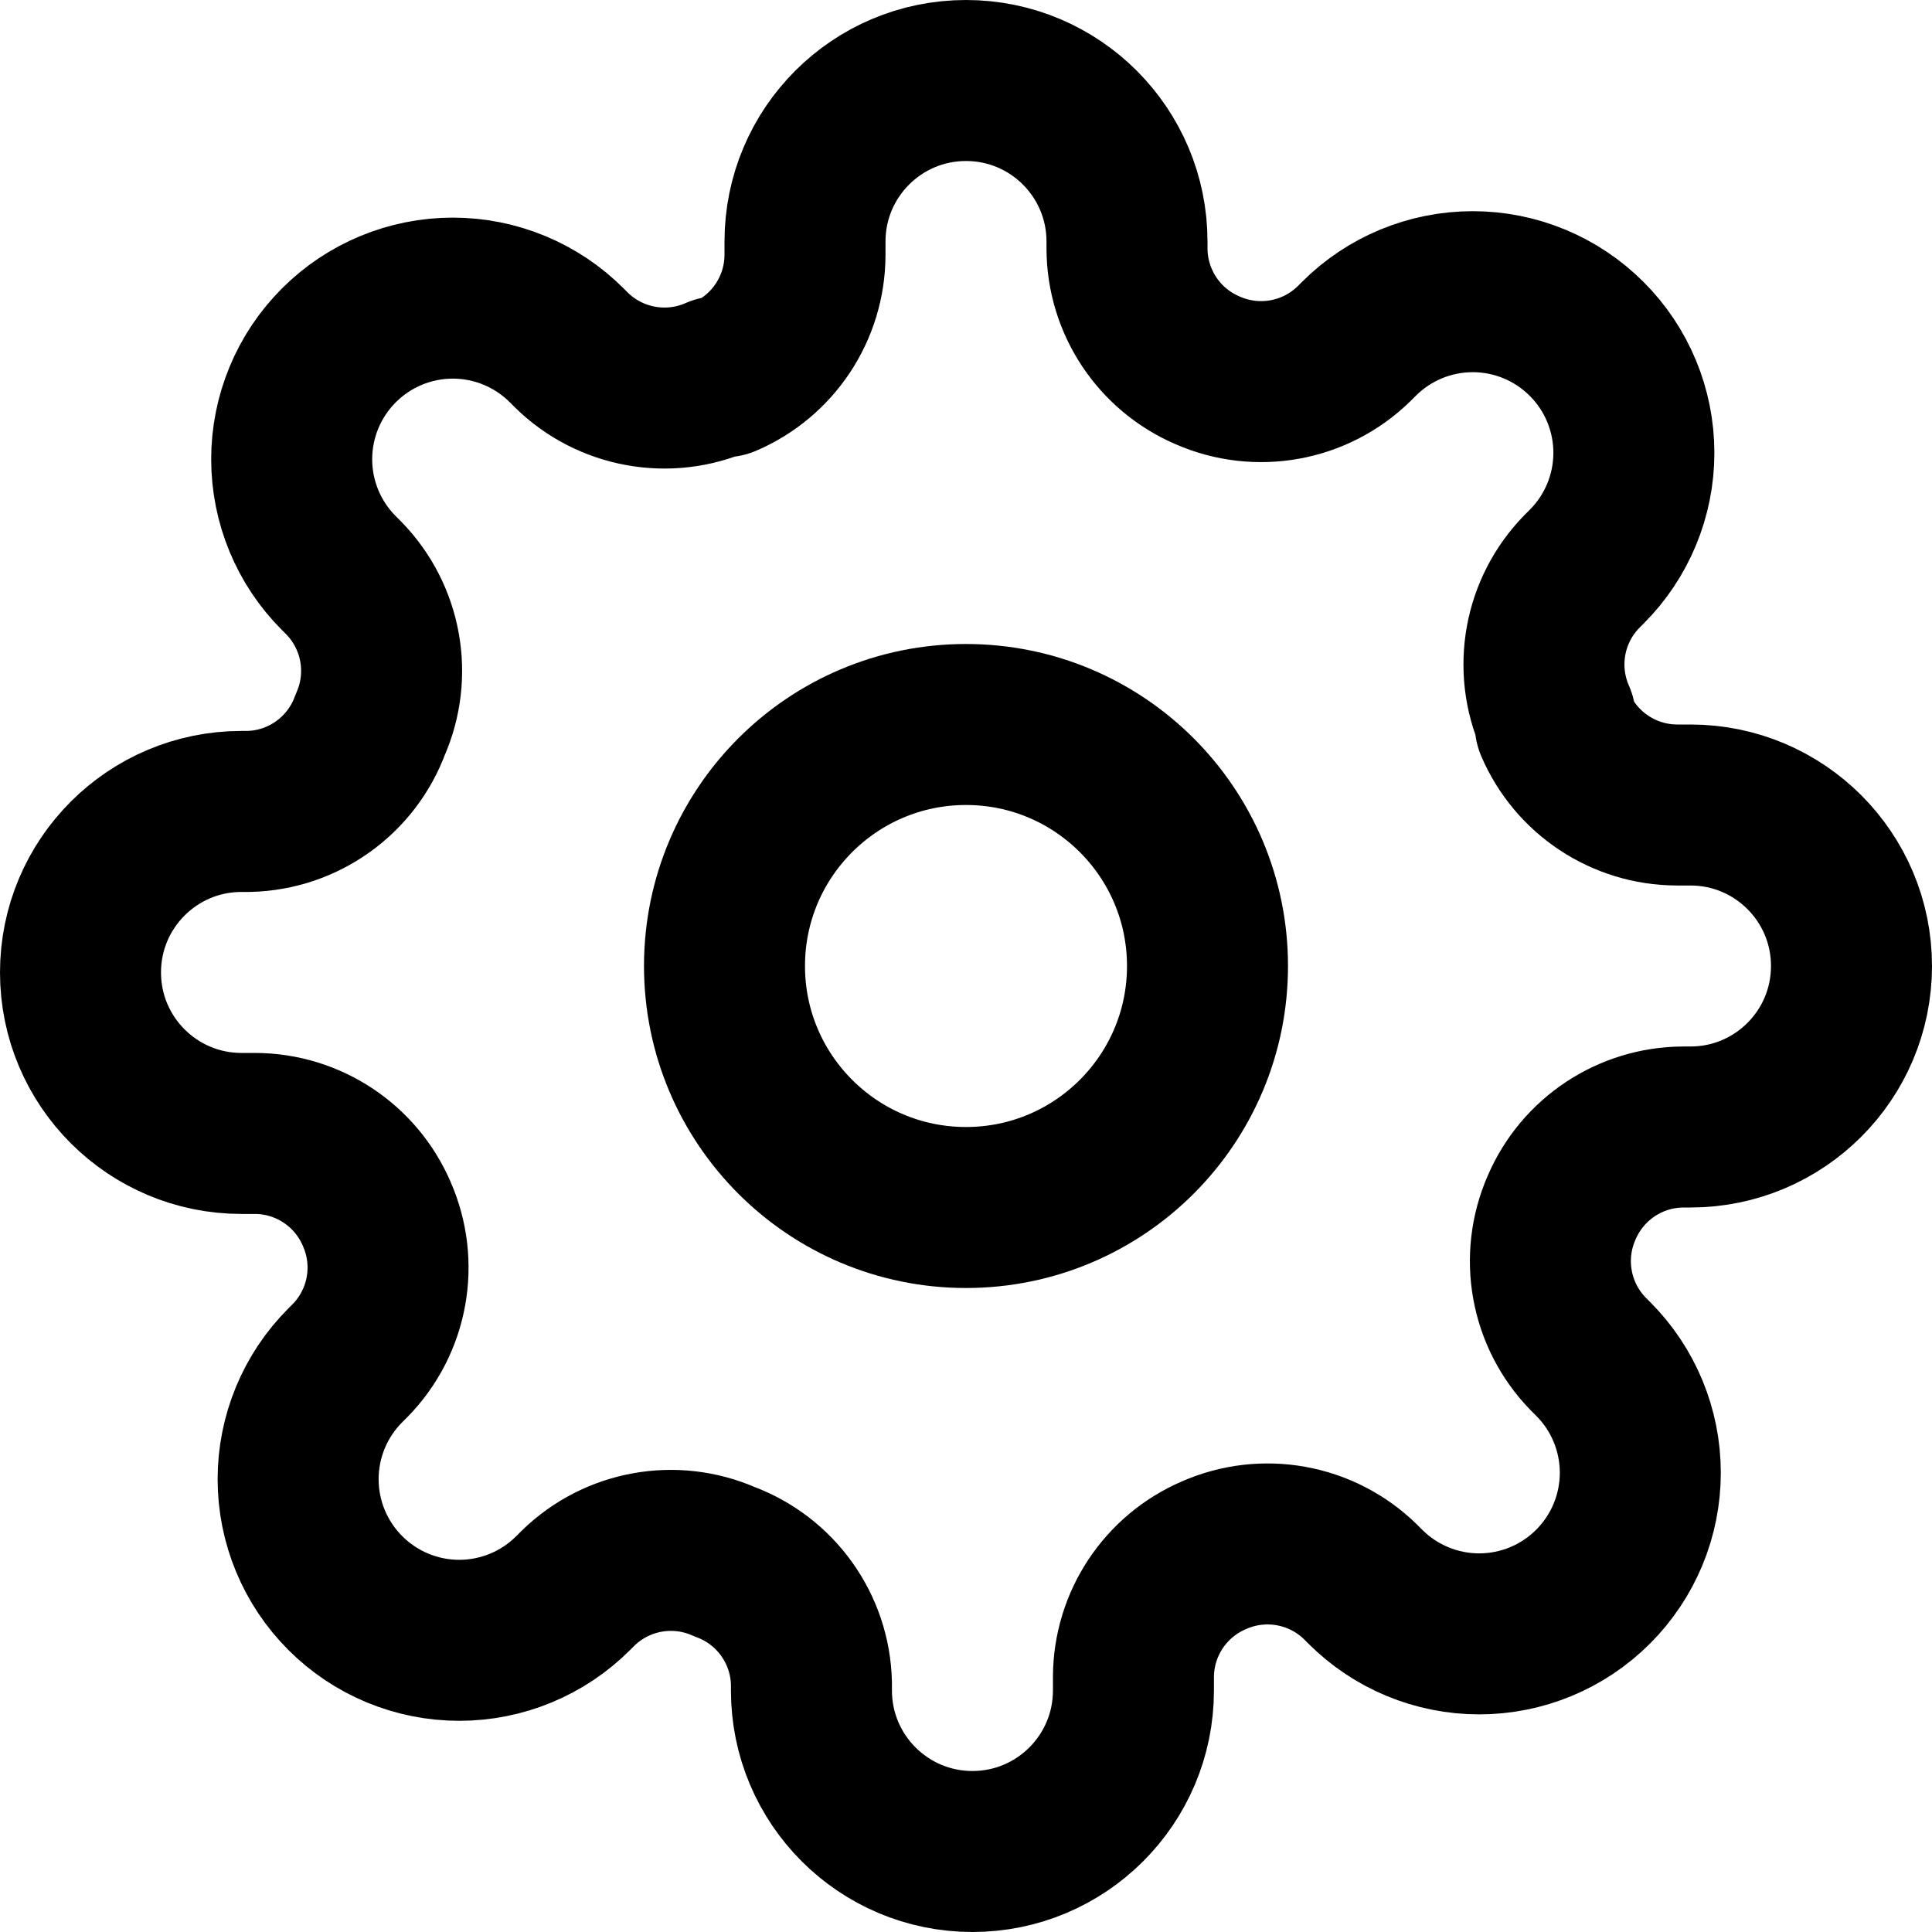
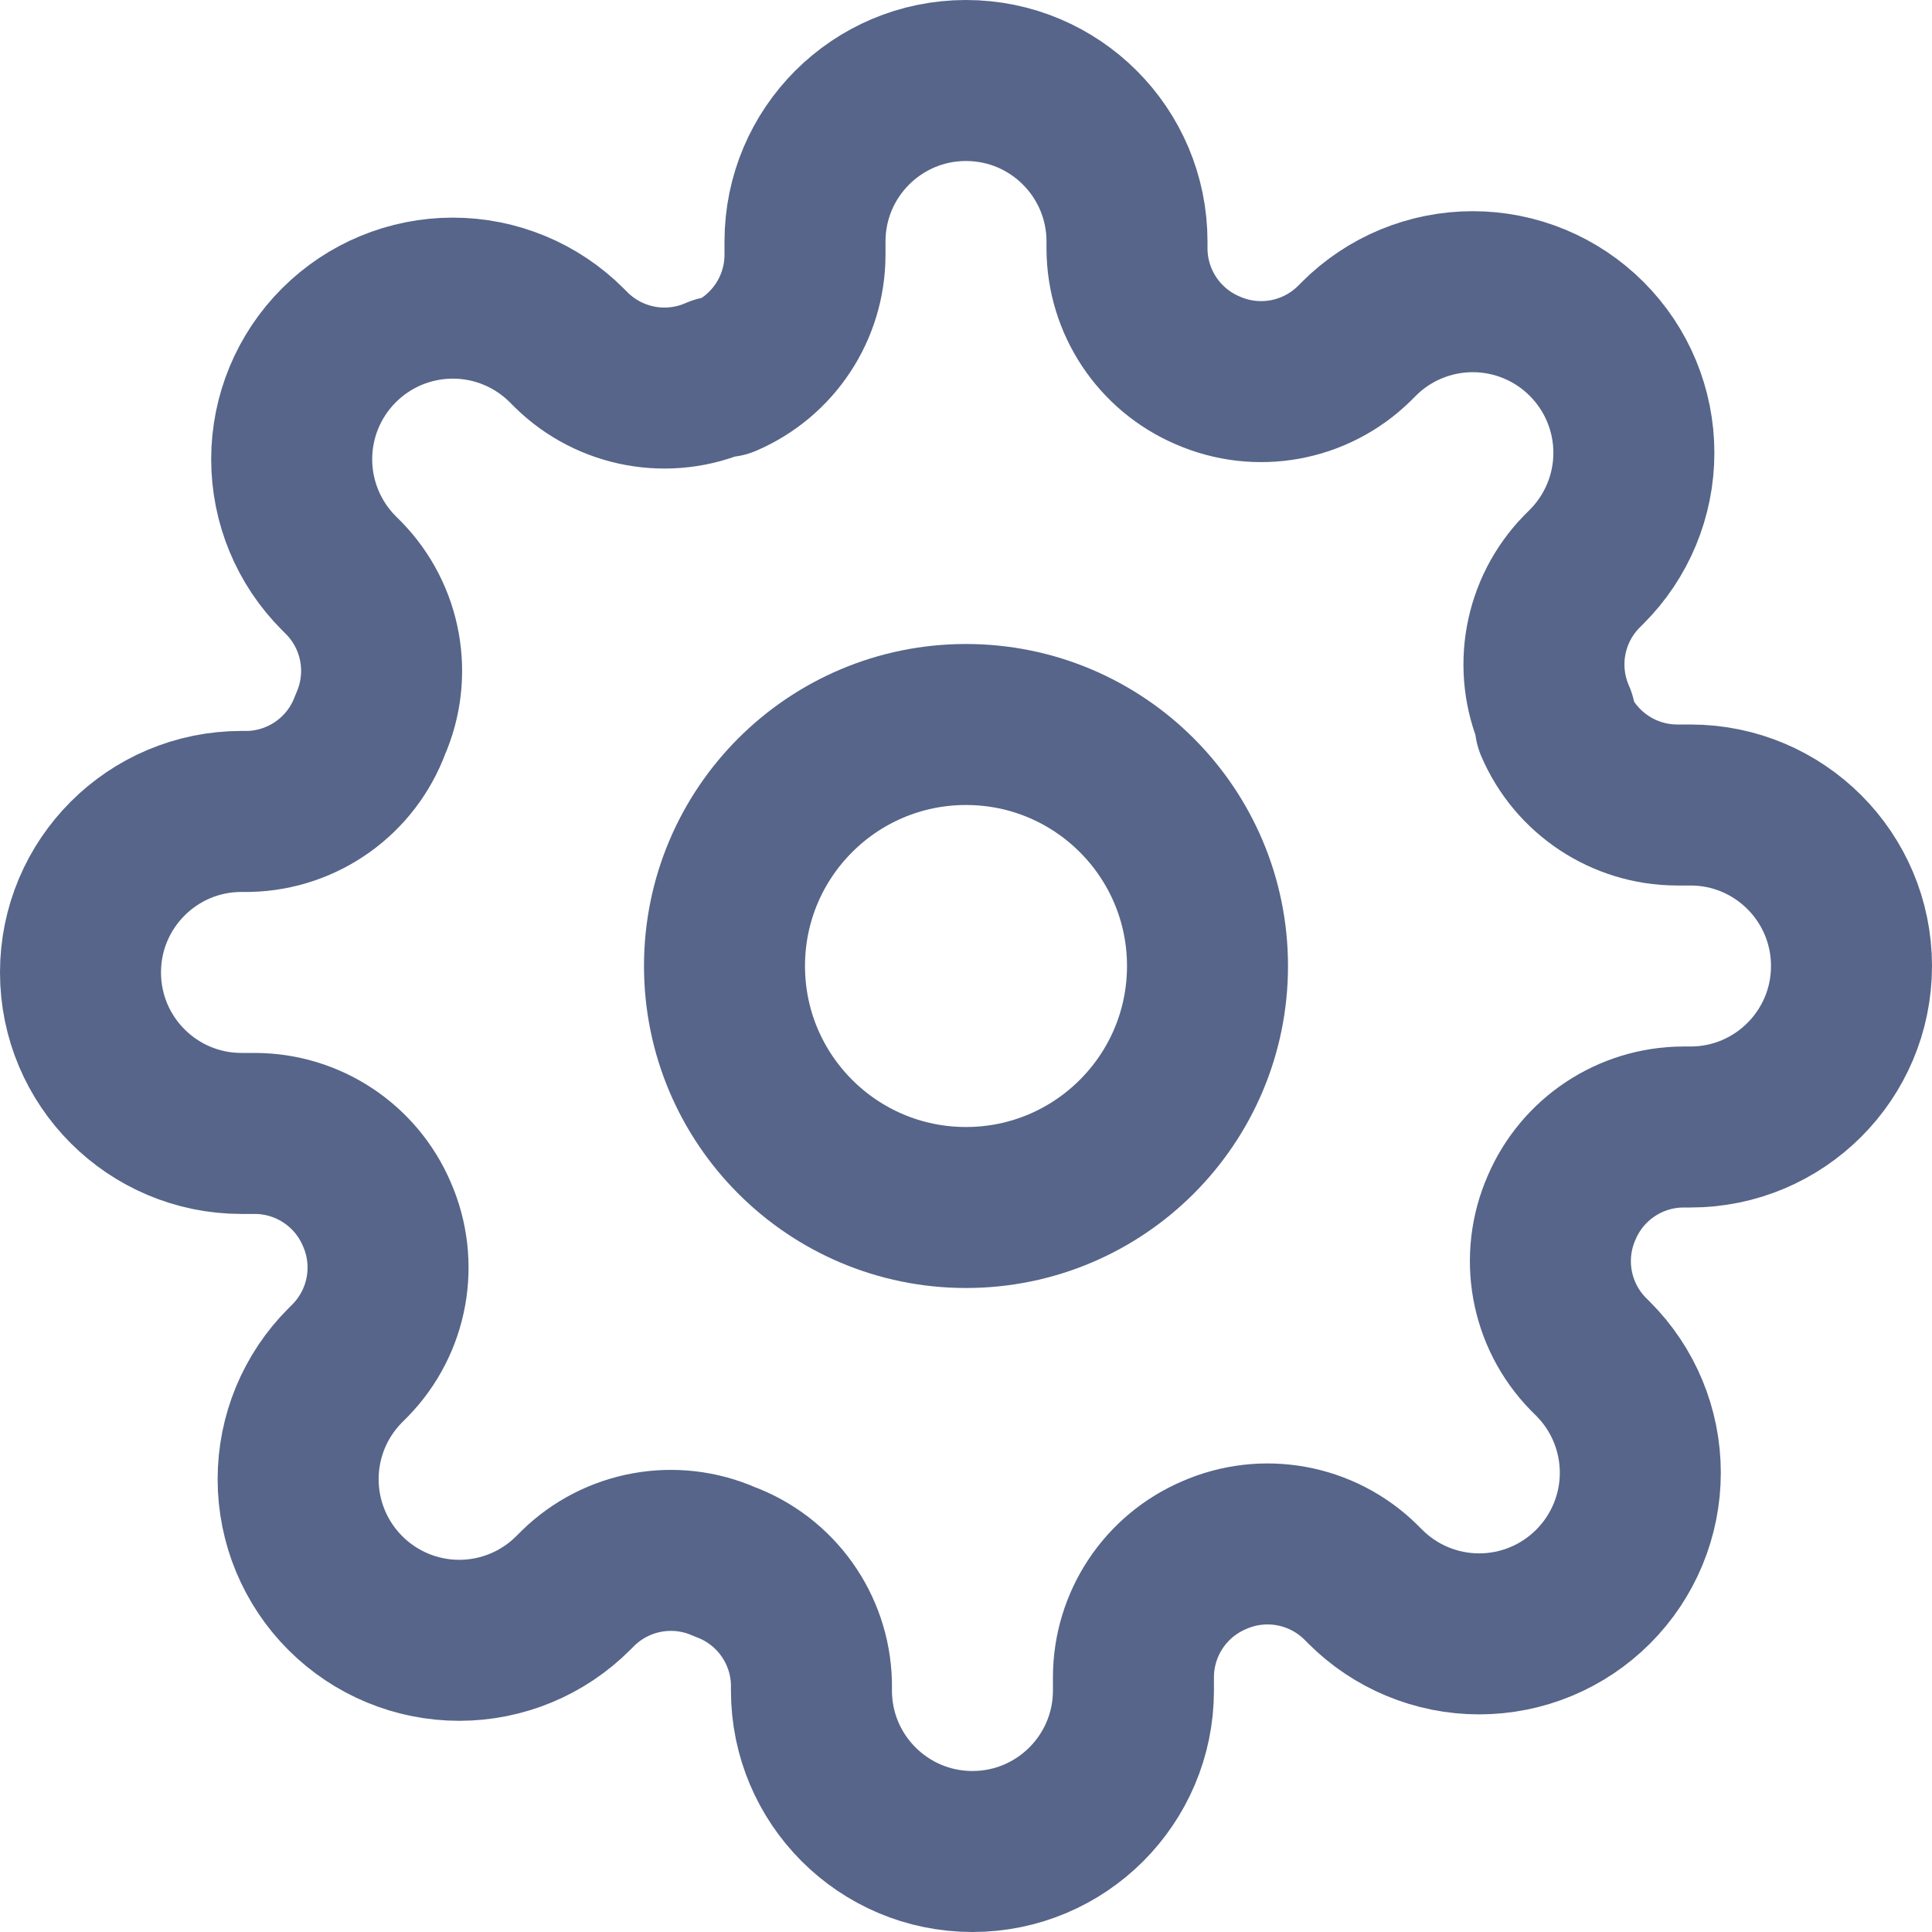
- <svg xmlns="http://www.w3.org/2000/svg" width="24" height="24" viewBox="0 0 24 24" fill="none" stroke="currentColor" stroke-width="2" stroke-linecap="round" stroke-linejoin="round" class="feather feather-settings">
+ <svg xmlns="http://www.w3.org/2000/svg" width="24" height="24" viewBox="0 0 24 24" fill="none" stroke="#566589" stroke-width="2" stroke-linecap="round" stroke-linejoin="round" class="feather feather-settings">
  <circle cx="12" cy="12" r="3" />
  <path d="M19.4 15a1.65 1.65 0 0 0 .33 1.82l.06.06a2 2 0 0 1 0 2.83 2 2 0 0 1-2.83 0l-.06-.06a1.65 1.65 0 0 0-1.82-.33 1.65 1.65 0 0 0-1 1.51V21a2 2 0 0 1-2 2 2 2 0 0 1-2-2v-.09A1.65 1.65 0 0 0 9 19.4a1.65 1.65 0 0 0-1.82.33l-.06.06a2 2 0 0 1-2.83 0 2 2 0 0 1 0-2.83l.06-.06a1.65 1.65 0 0 0 .33-1.82 1.65 1.65 0 0 0-1.51-1H3a2 2 0 0 1-2-2 2 2 0 0 1 2-2h.09A1.65 1.65 0 0 0 4.6 9a1.65 1.65 0 0 0-.33-1.82l-.06-.06a2 2 0 0 1 0-2.83 2 2 0 0 1 2.83 0l.06.06a1.65 1.65 0 0 0 1.82.33H9a1.65 1.65 0 0 0 1-1.51V3a2 2 0 0 1 2-2 2 2 0 0 1 2 2v.09a1.65 1.65 0 0 0 1 1.51 1.65 1.65 0 0 0 1.82-.33l.06-.06a2 2 0 0 1 2.83 0 2 2 0 0 1 0 2.83l-.06.06a1.65 1.65 0 0 0-.33 1.82V9a1.65 1.65 0 0 0 1.51 1H21a2 2 0 0 1 2 2 2 2 0 0 1-2 2h-.09a1.65 1.65 0 0 0-1.51 1z" />
</svg>
